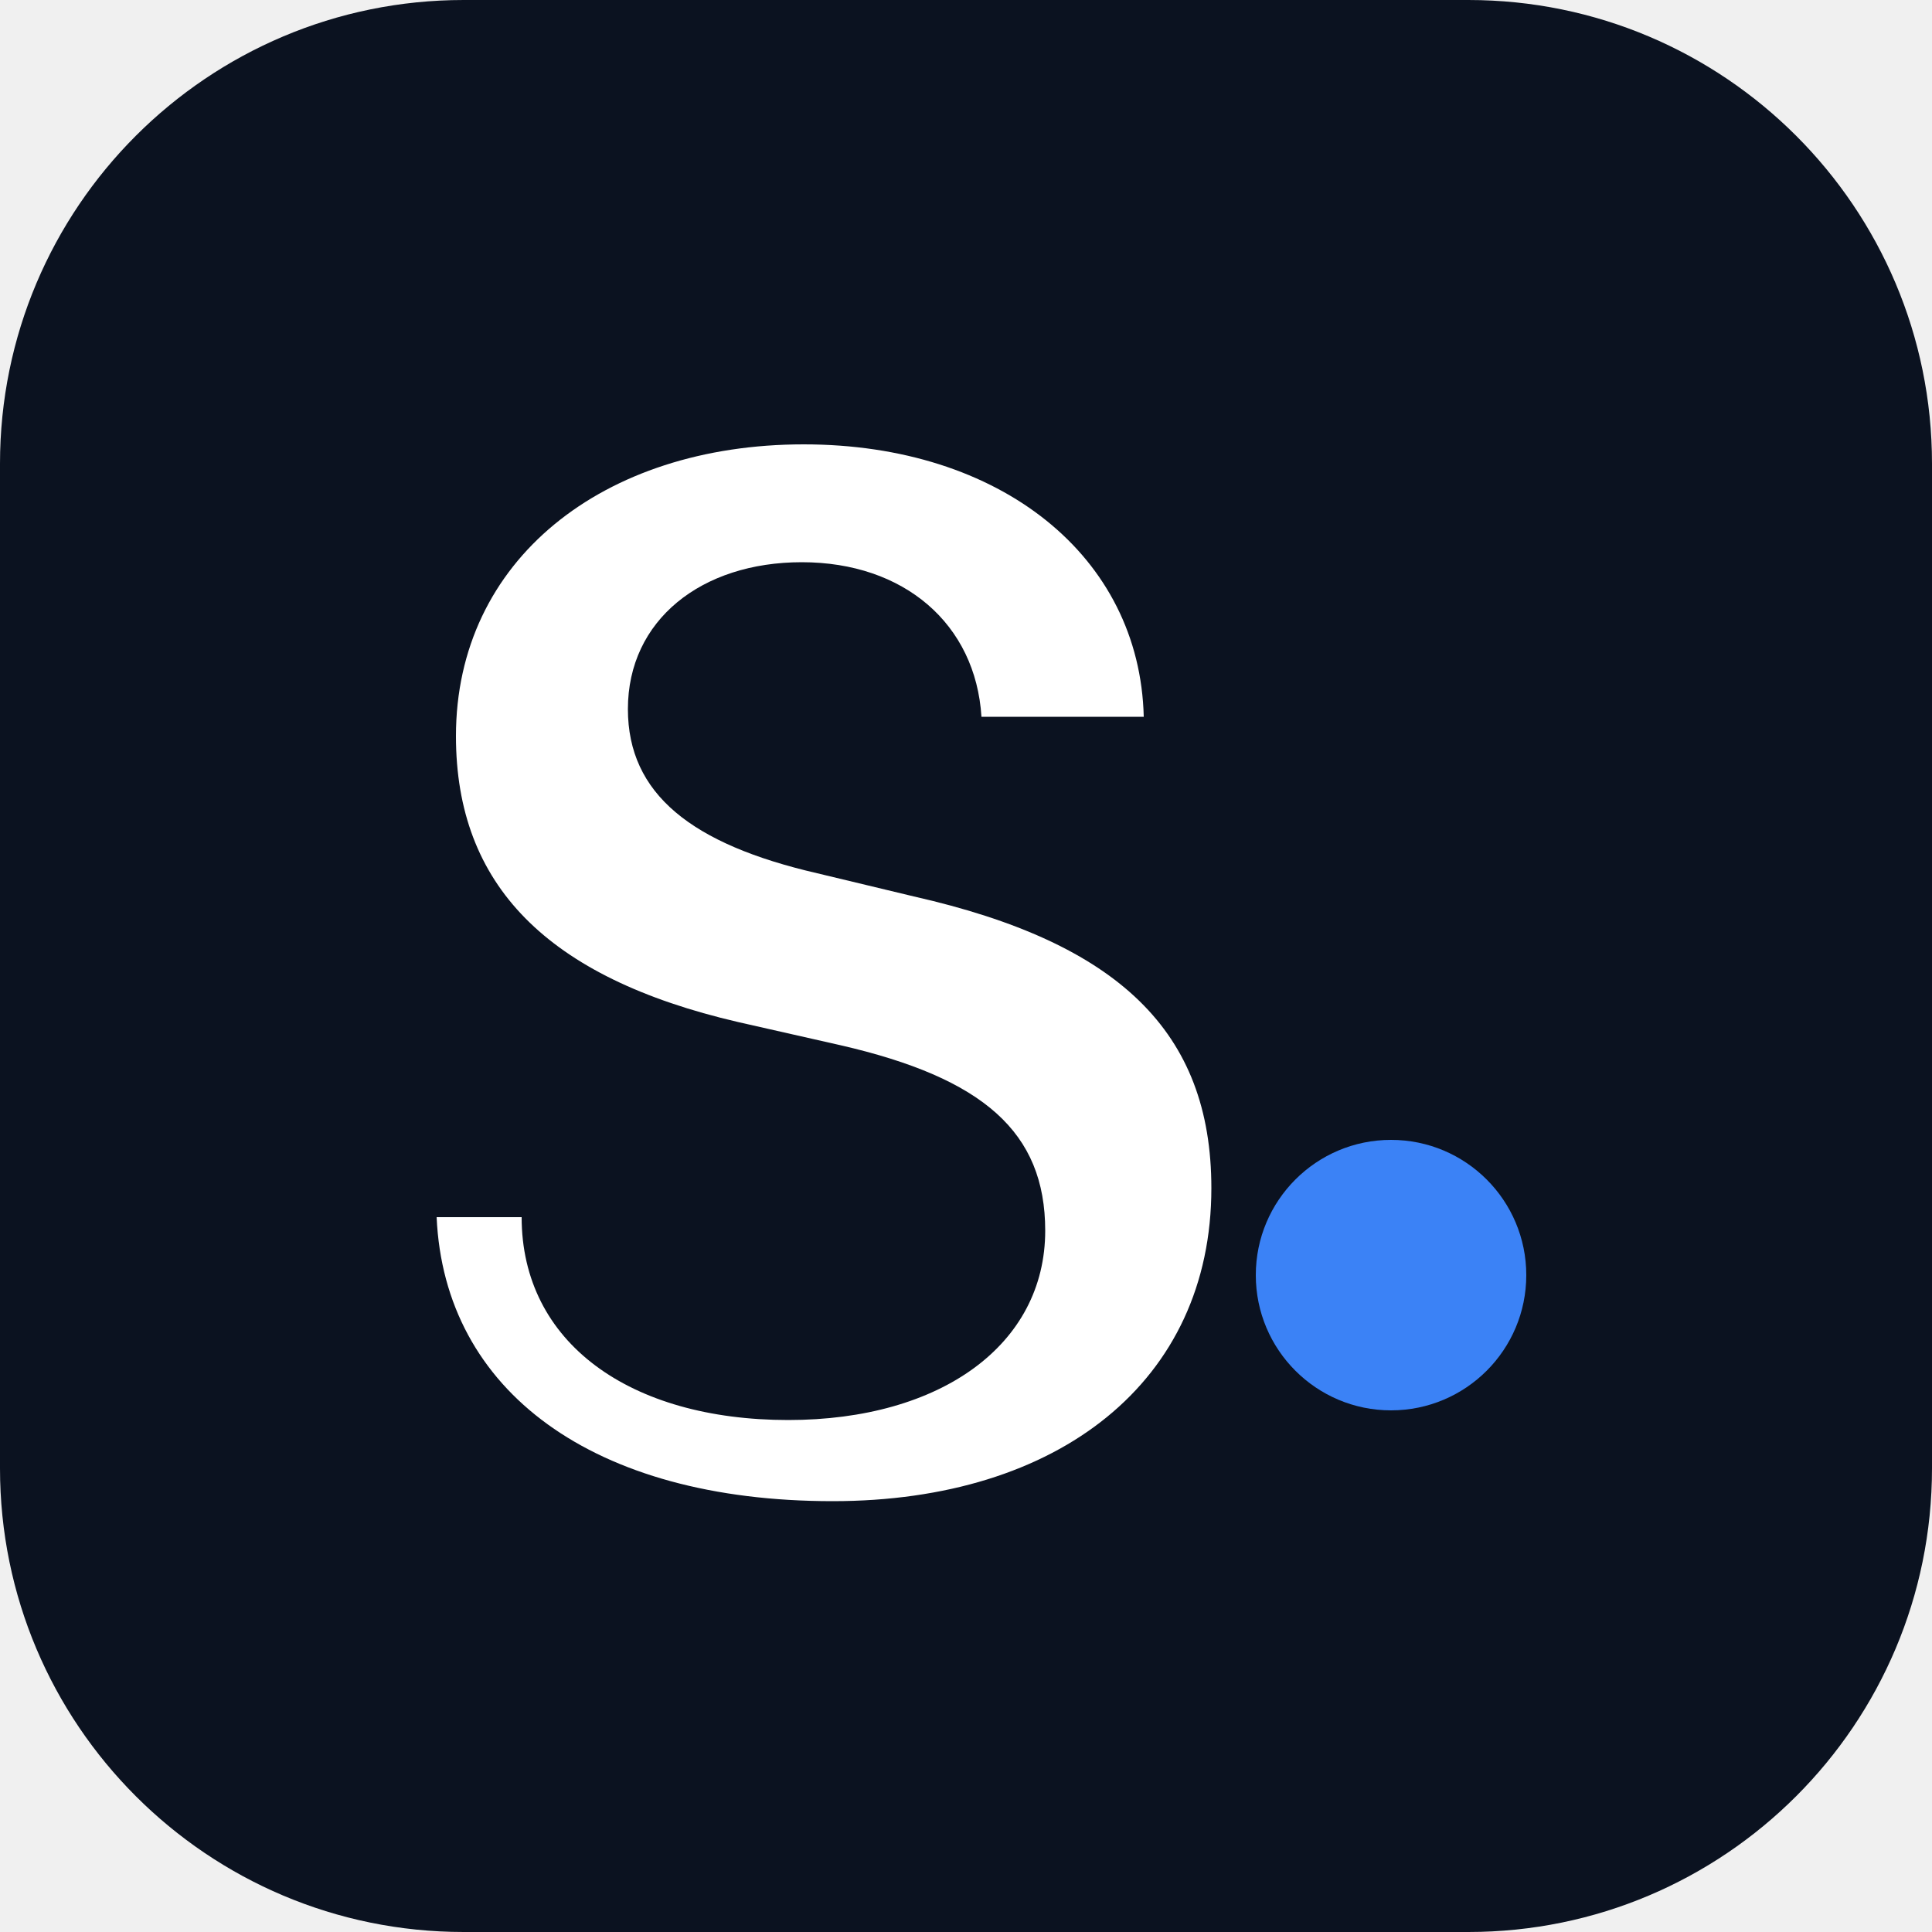
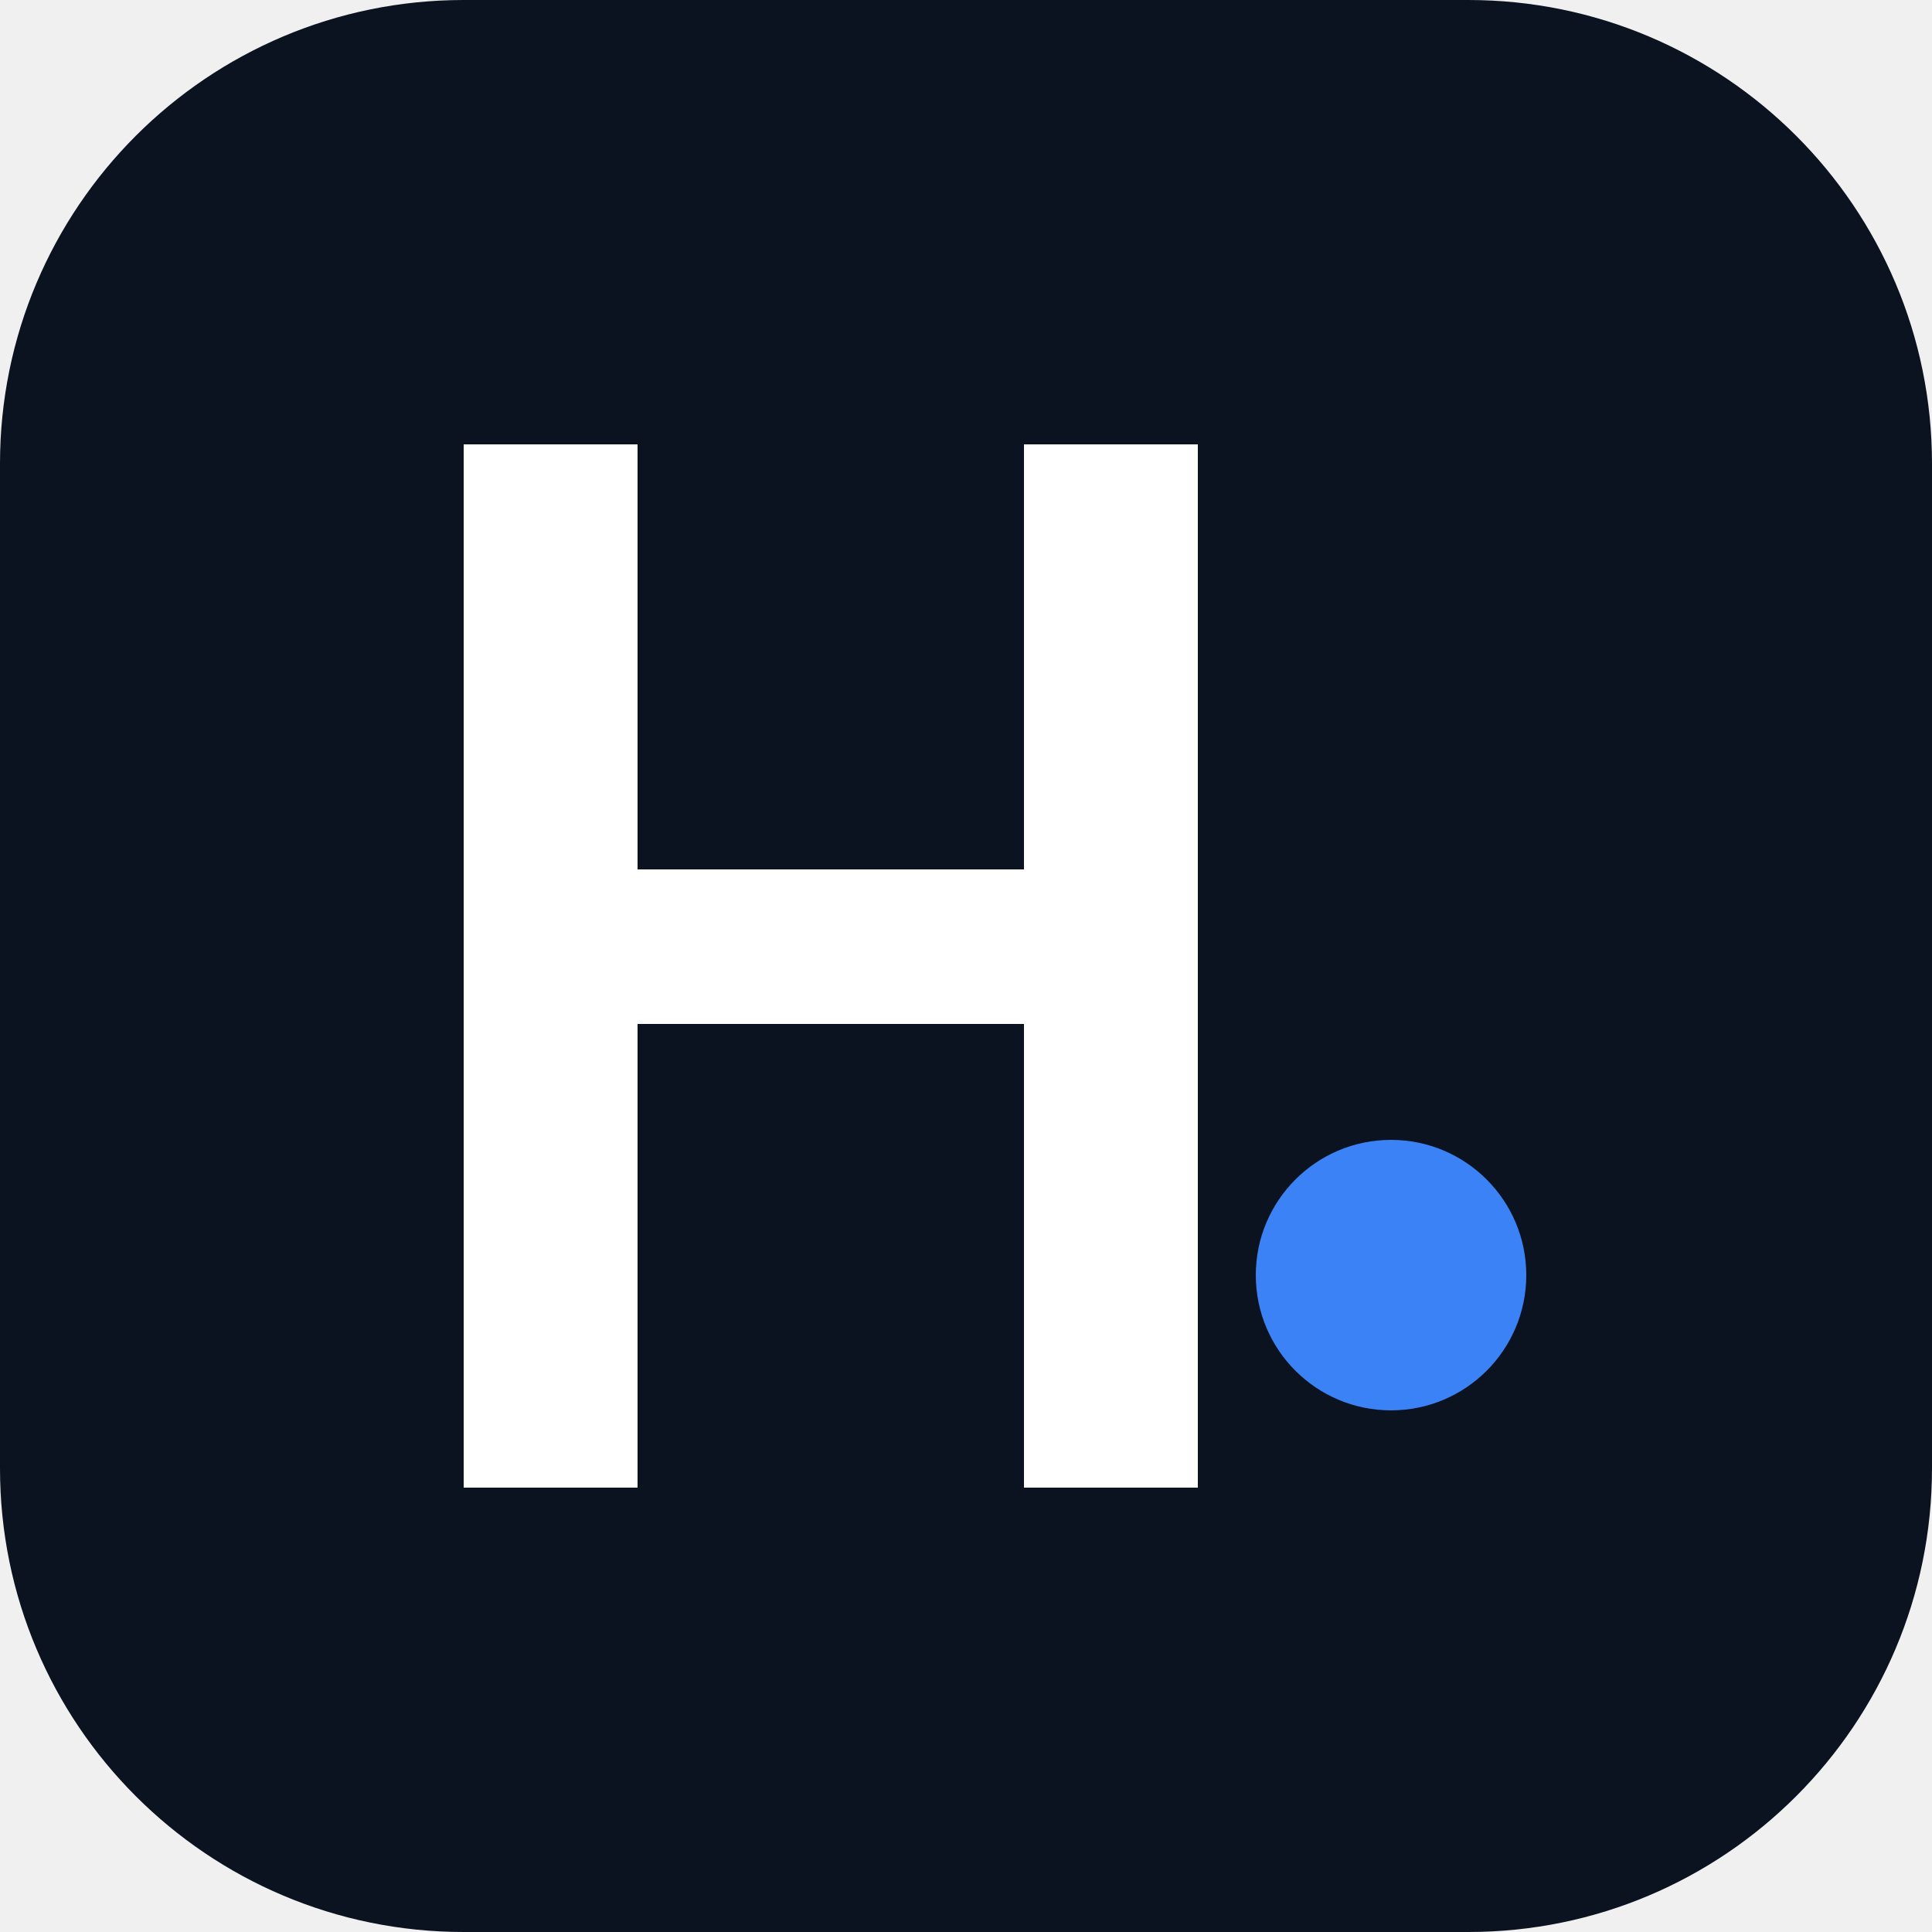
<svg xmlns="http://www.w3.org/2000/svg" viewBox="0 0 100 100" fill="none">
  <rect width="100" height="100" rx="24" fill="#0B1220" />
-   <path d="M27 63c0 6.5 5.6 10.5 13.8 10.5 7.9 0 13.3-3.9 13.3-9.8 0-5.1-3.2-7.9-10.6-9.6l-5.3-1.2c-9.9-2.3-14.6-7.1-14.6-14.8C23.6 29 31.2 23 41.6 23c10.2 0 17.4 5.8 17.6 14.1h-8.4c-.3-4.8-4-8-9.3-8-5.2 0-9 3-9 7.6 0 4.4 3.3 7 9.8 8.5l5 1.2c10.6 2.4 15.4 7 15.4 15.1 0 10-7.9 16.2-19.6 16.2C30.7 77.7 23 72 22.6 63H27z" fill="#fff" />
+   <path d="M24 23h9v22h20V23h9v54h-9V53H33v24h-9z" fill="#fff" />
  <circle cx="72" cy="66" r="7" fill="#3B82F6" />
</svg>
